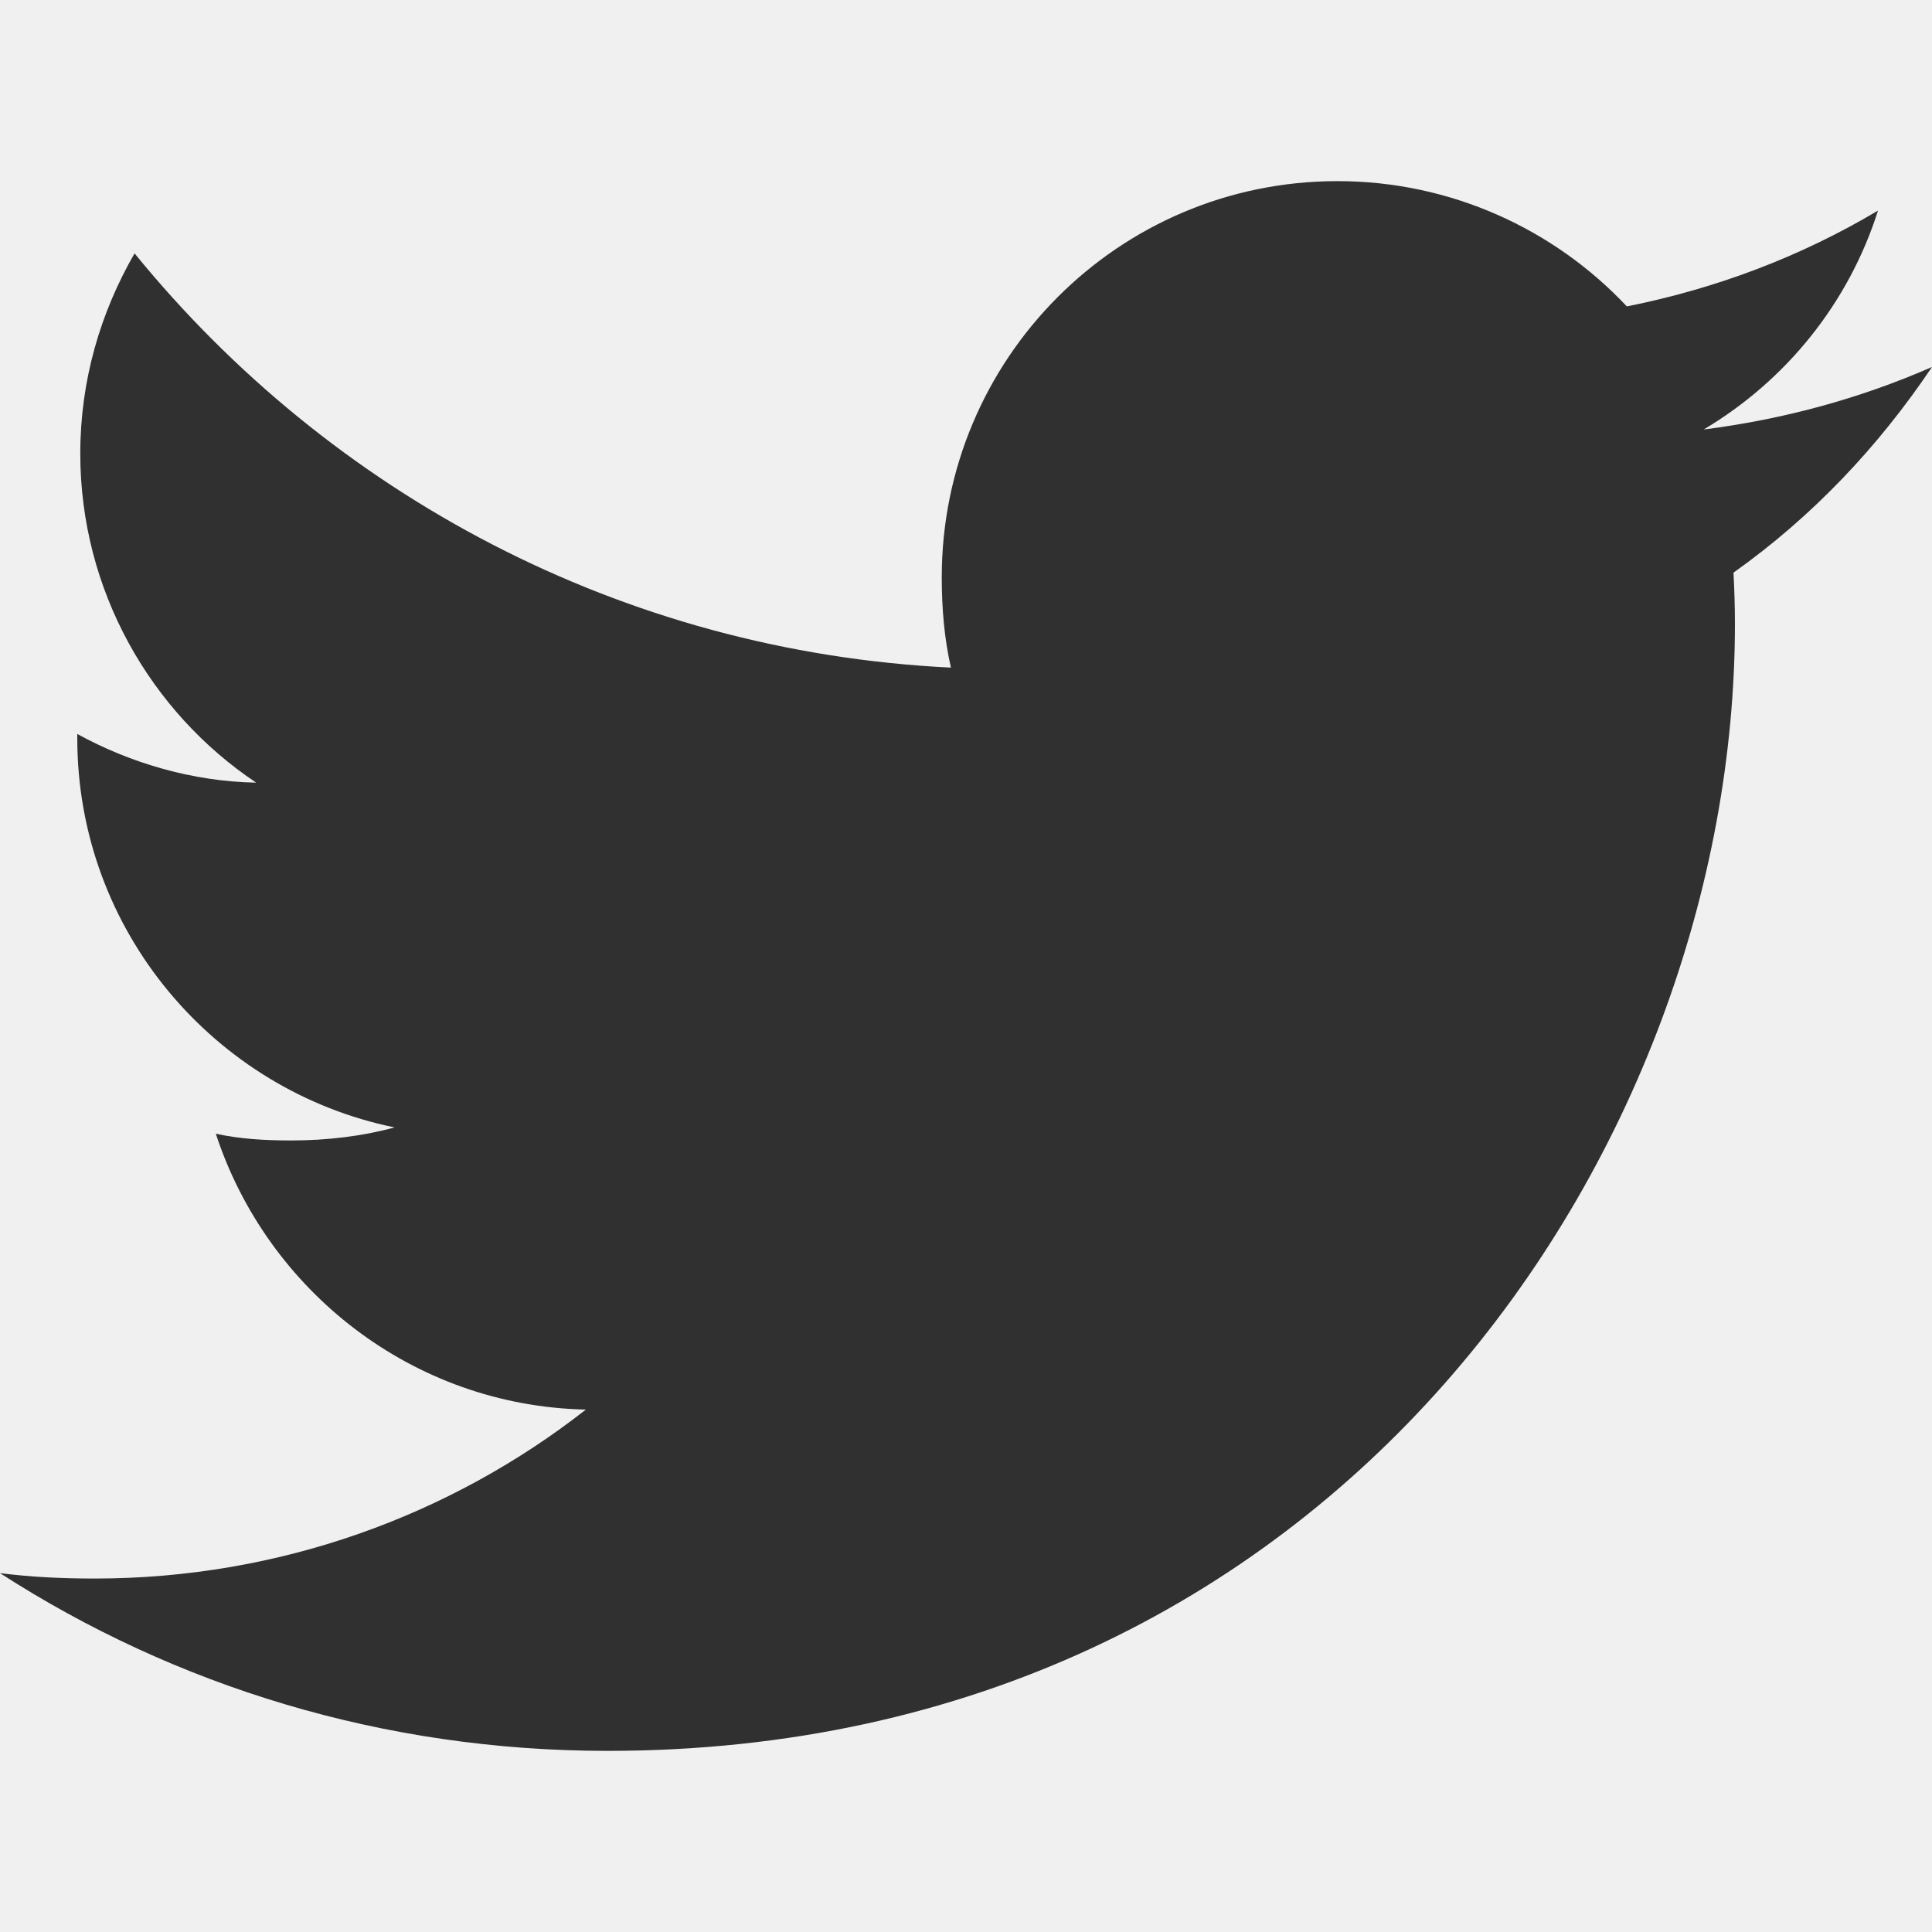
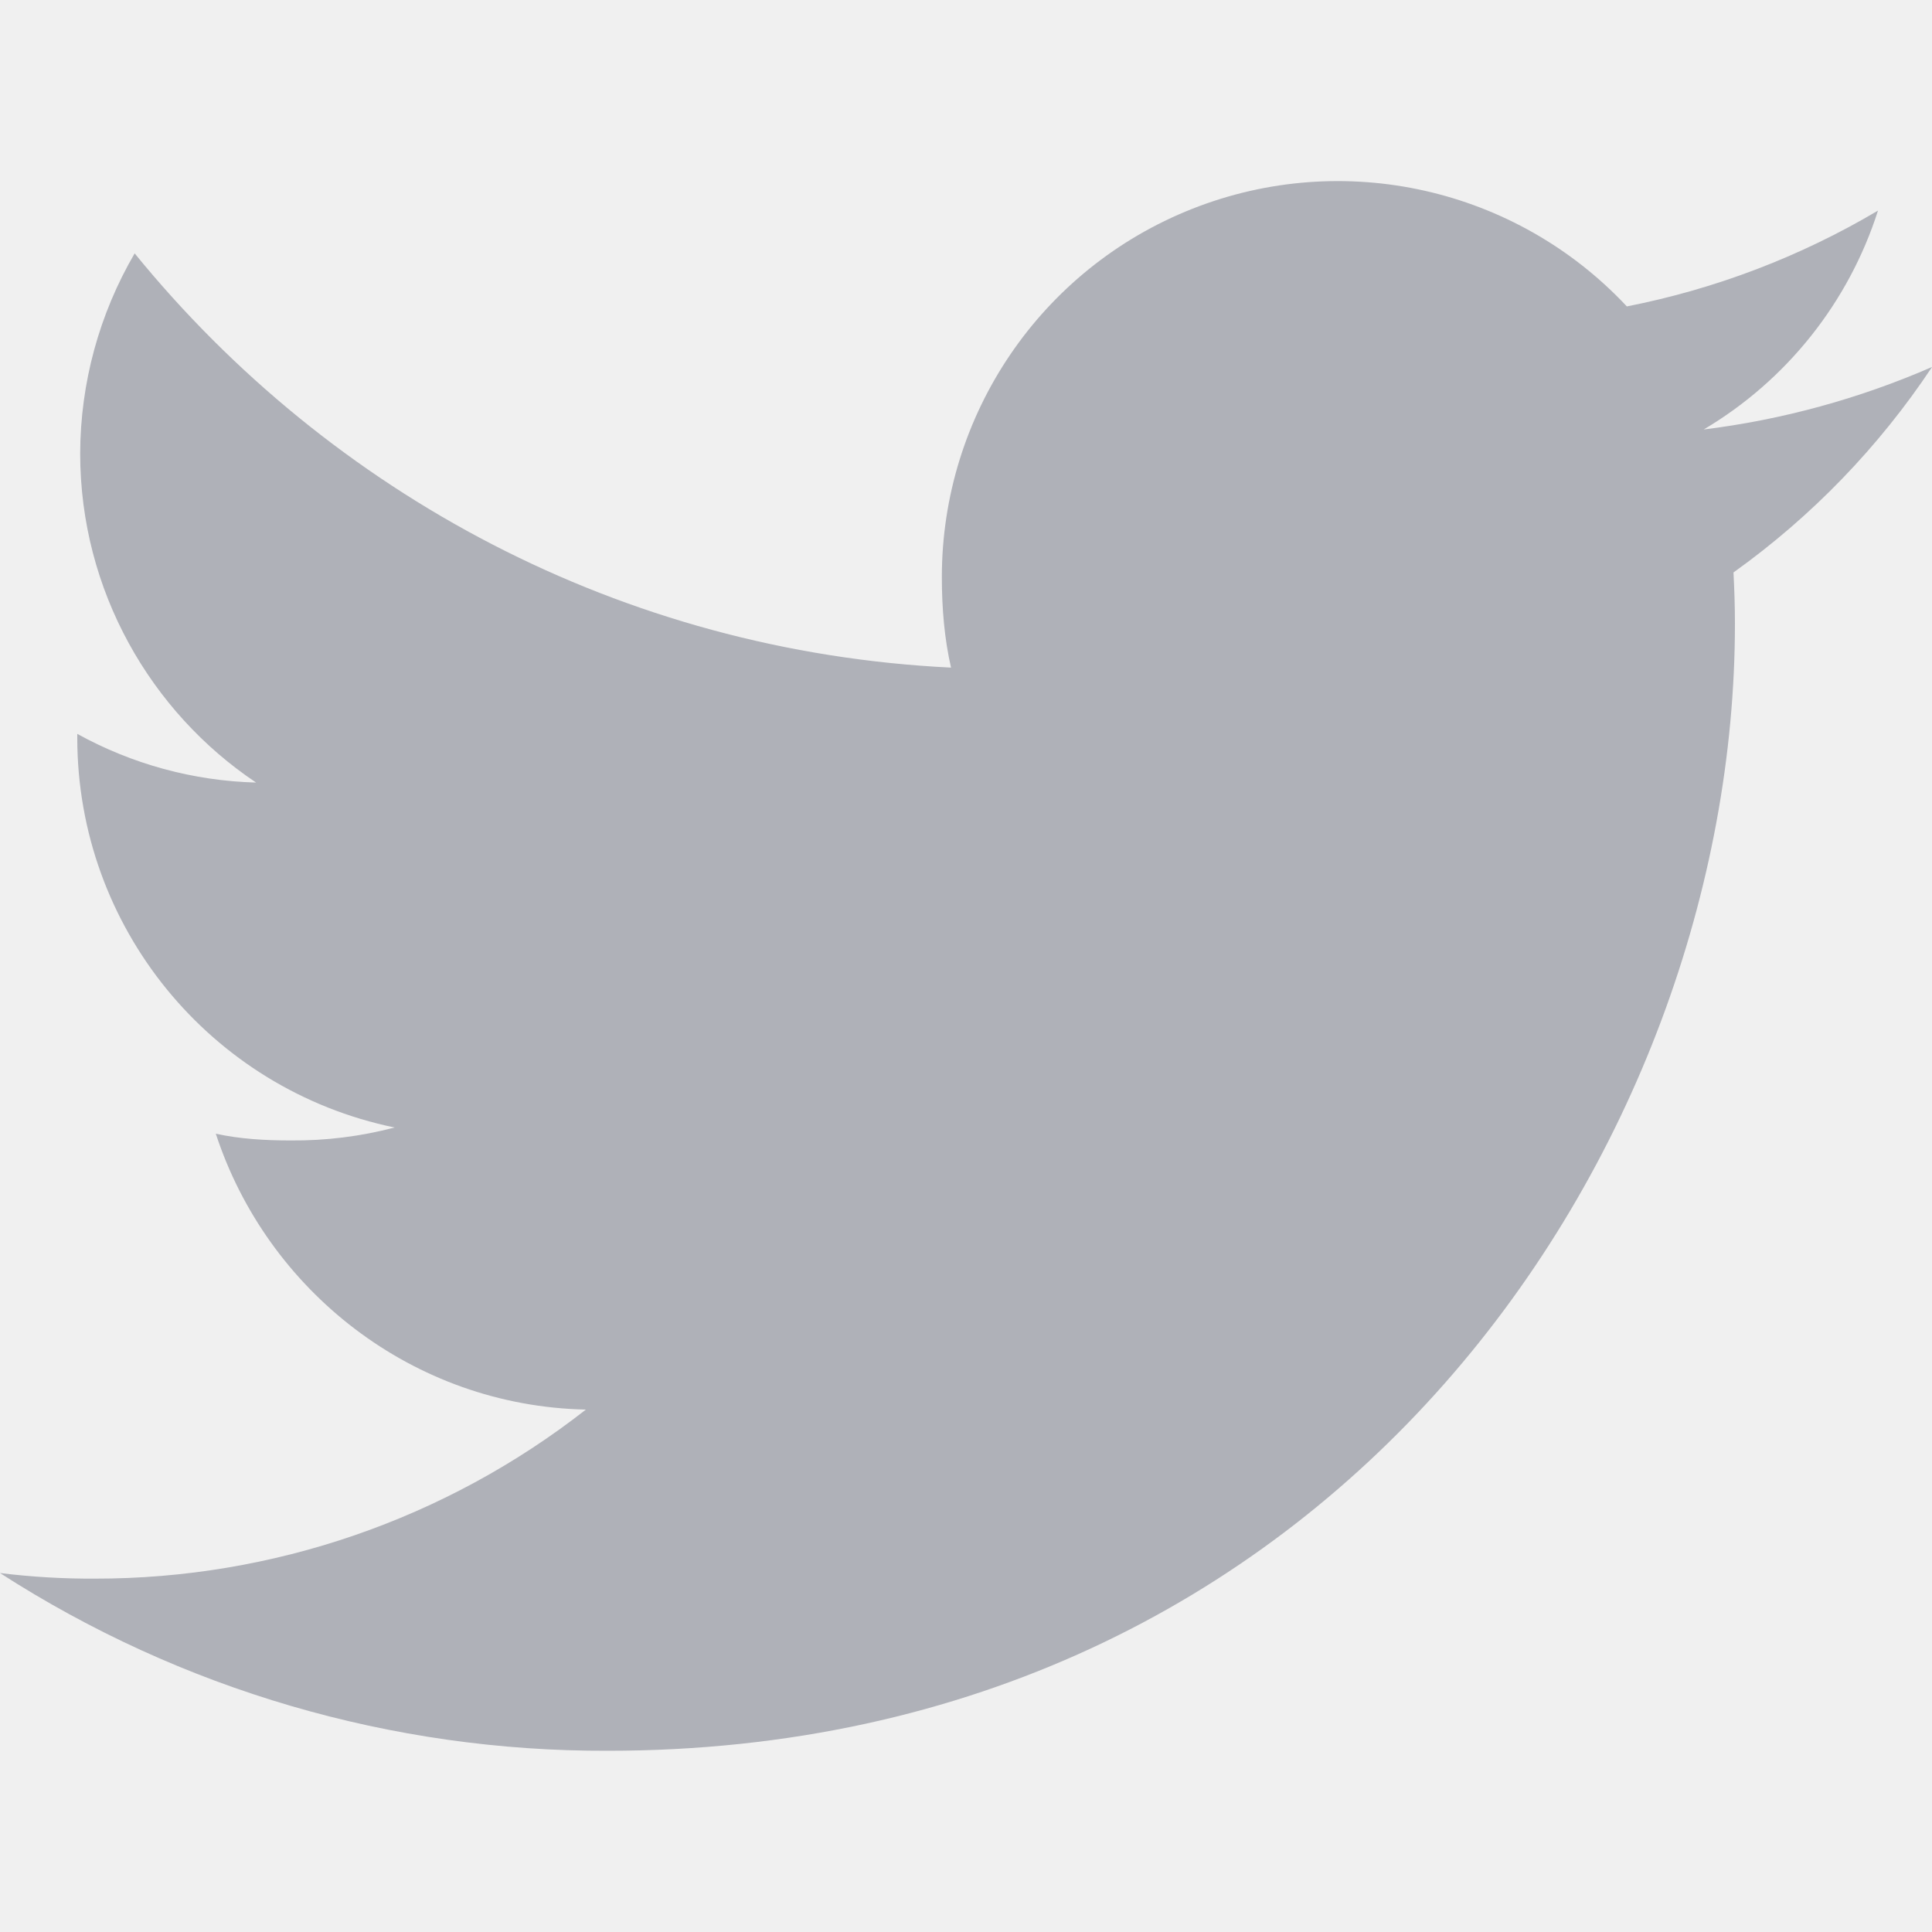
- <svg xmlns="http://www.w3.org/2000/svg" width="20" height="20" viewBox="0 0 20 20" fill="none">
+ <svg xmlns="http://www.w3.org/2000/svg" width="20" height="20" fill="none">
  <g clip-path="url(#clip0)">
-     <path d="M20 3.799C19.256 4.125 18.464 4.341 17.637 4.446C18.488 3.939 19.136 3.141 19.441 2.18C18.649 2.652 17.774 2.986 16.841 3.172C16.089 2.371 15.016 1.875 13.846 1.875C11.576 1.875 9.749 3.717 9.749 5.976C9.749 6.301 9.776 6.614 9.844 6.911C6.435 6.745 3.419 5.111 1.393 2.623C1.039 3.236 0.831 3.939 0.831 4.695C0.831 6.115 1.562 7.374 2.652 8.102C1.994 8.09 1.347 7.899 0.8 7.598C0.8 7.61 0.8 7.626 0.8 7.643C0.8 9.635 2.221 11.29 4.085 11.671C3.751 11.762 3.388 11.806 3.01 11.806C2.748 11.806 2.482 11.791 2.234 11.736C2.765 13.36 4.272 14.554 6.065 14.592C4.67 15.684 2.899 16.341 0.981 16.341C0.645 16.341 0.323 16.326 0 16.285C1.816 17.456 3.969 18.125 6.29 18.125C13.835 18.125 17.96 11.875 17.96 6.457C17.96 6.276 17.954 6.101 17.945 5.928C18.759 5.35 19.442 4.629 20 3.799Z" fill="#303030" />
+     <path d="M20 3.799a8.549 8.549 0 01-2.363.647 4.077 4.077 0 001.804-2.266 8.192 8.192 0 01-2.6.992A4.099 4.099 0 009.75 5.976c0 .325.027.638.095.935-3.409-.166-6.425-1.8-8.451-4.288A4.128 4.128 0 00.83 4.694c0 1.42.732 2.679 1.821 3.407A4.05 4.05 0 01.8 7.597v.045a4.119 4.119 0 003.285 4.03 4.09 4.09 0 01-1.075.134c-.262 0-.527-.015-.776-.07.531 1.624 2.038 2.818 3.831 2.856a8.238 8.238 0 01-5.084 1.75A7.67 7.67 0 010 16.284a11.543 11.543 0 006.29 1.84c7.545 0 11.67-6.25 11.67-11.668 0-.18-.006-.356-.015-.53A8.179 8.179 0 0020 3.8z" fill="#AFB1B8" />
  </g>
  <defs>
    <clipPath id="clip0">
-       <rect width="20" height="20" fill="white" />
+       <path fill="#fff" d="M0 0h20v20H0z" />
    </clipPath>
  </defs>
</svg>
